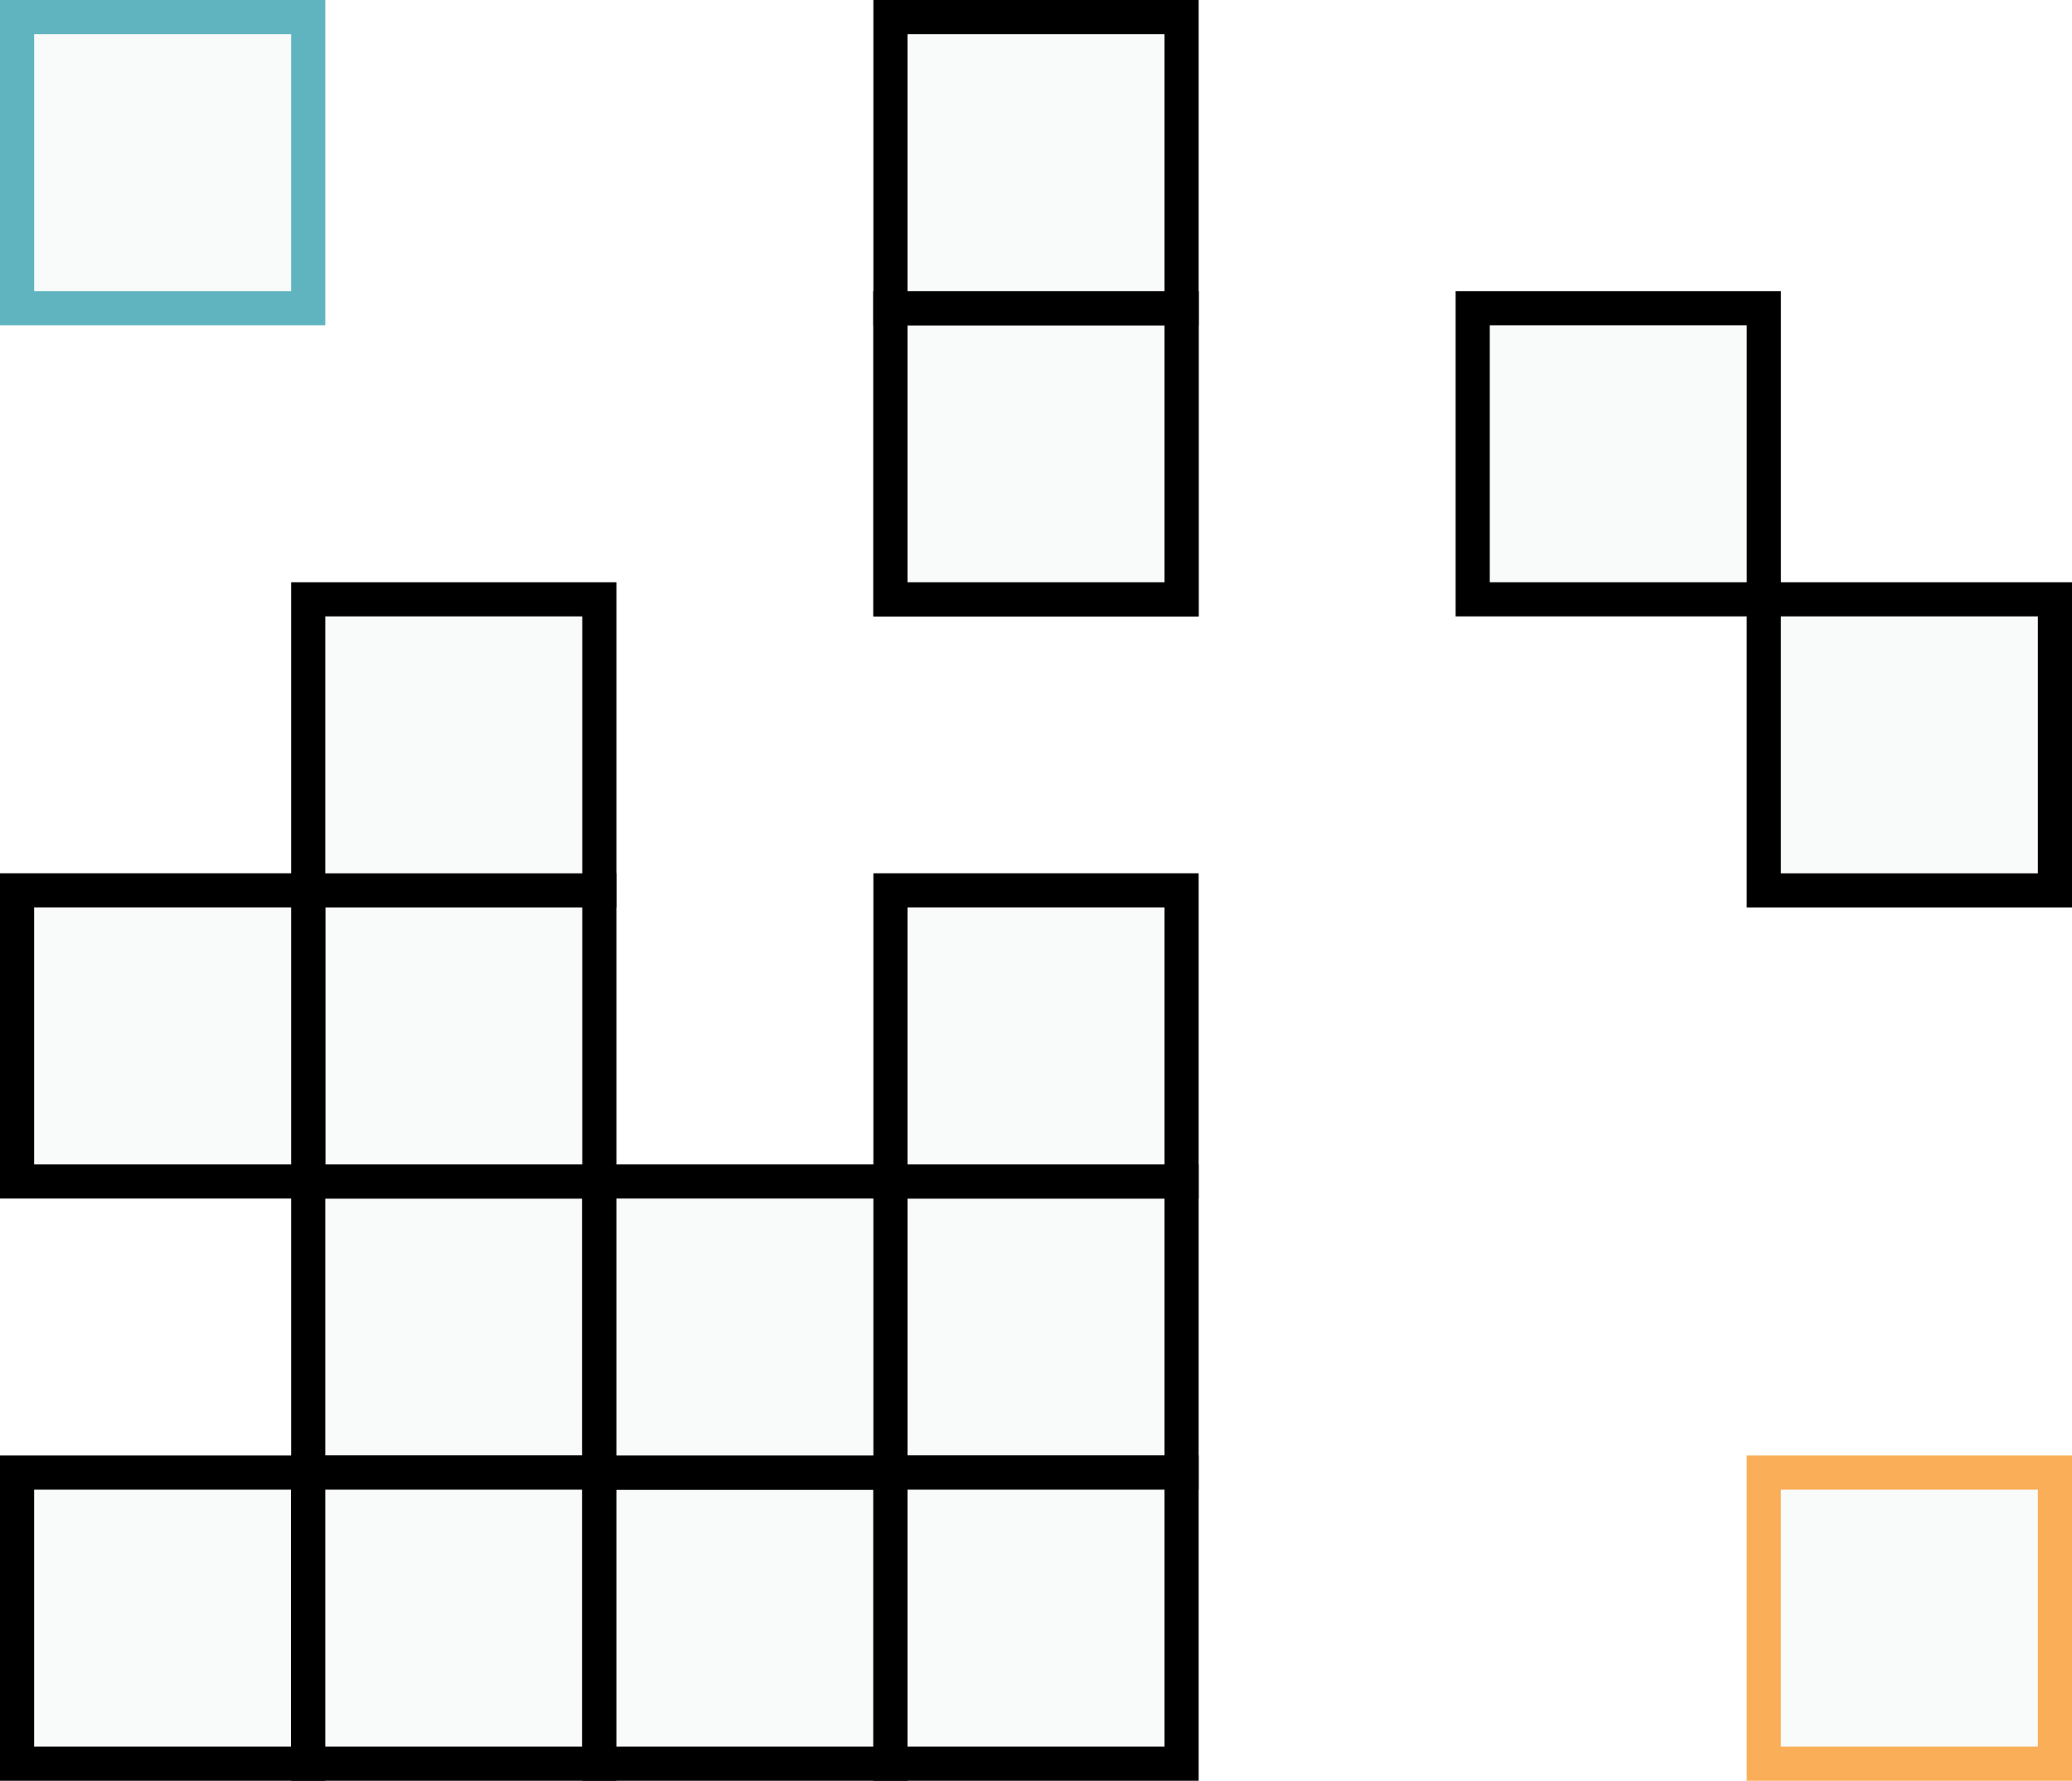
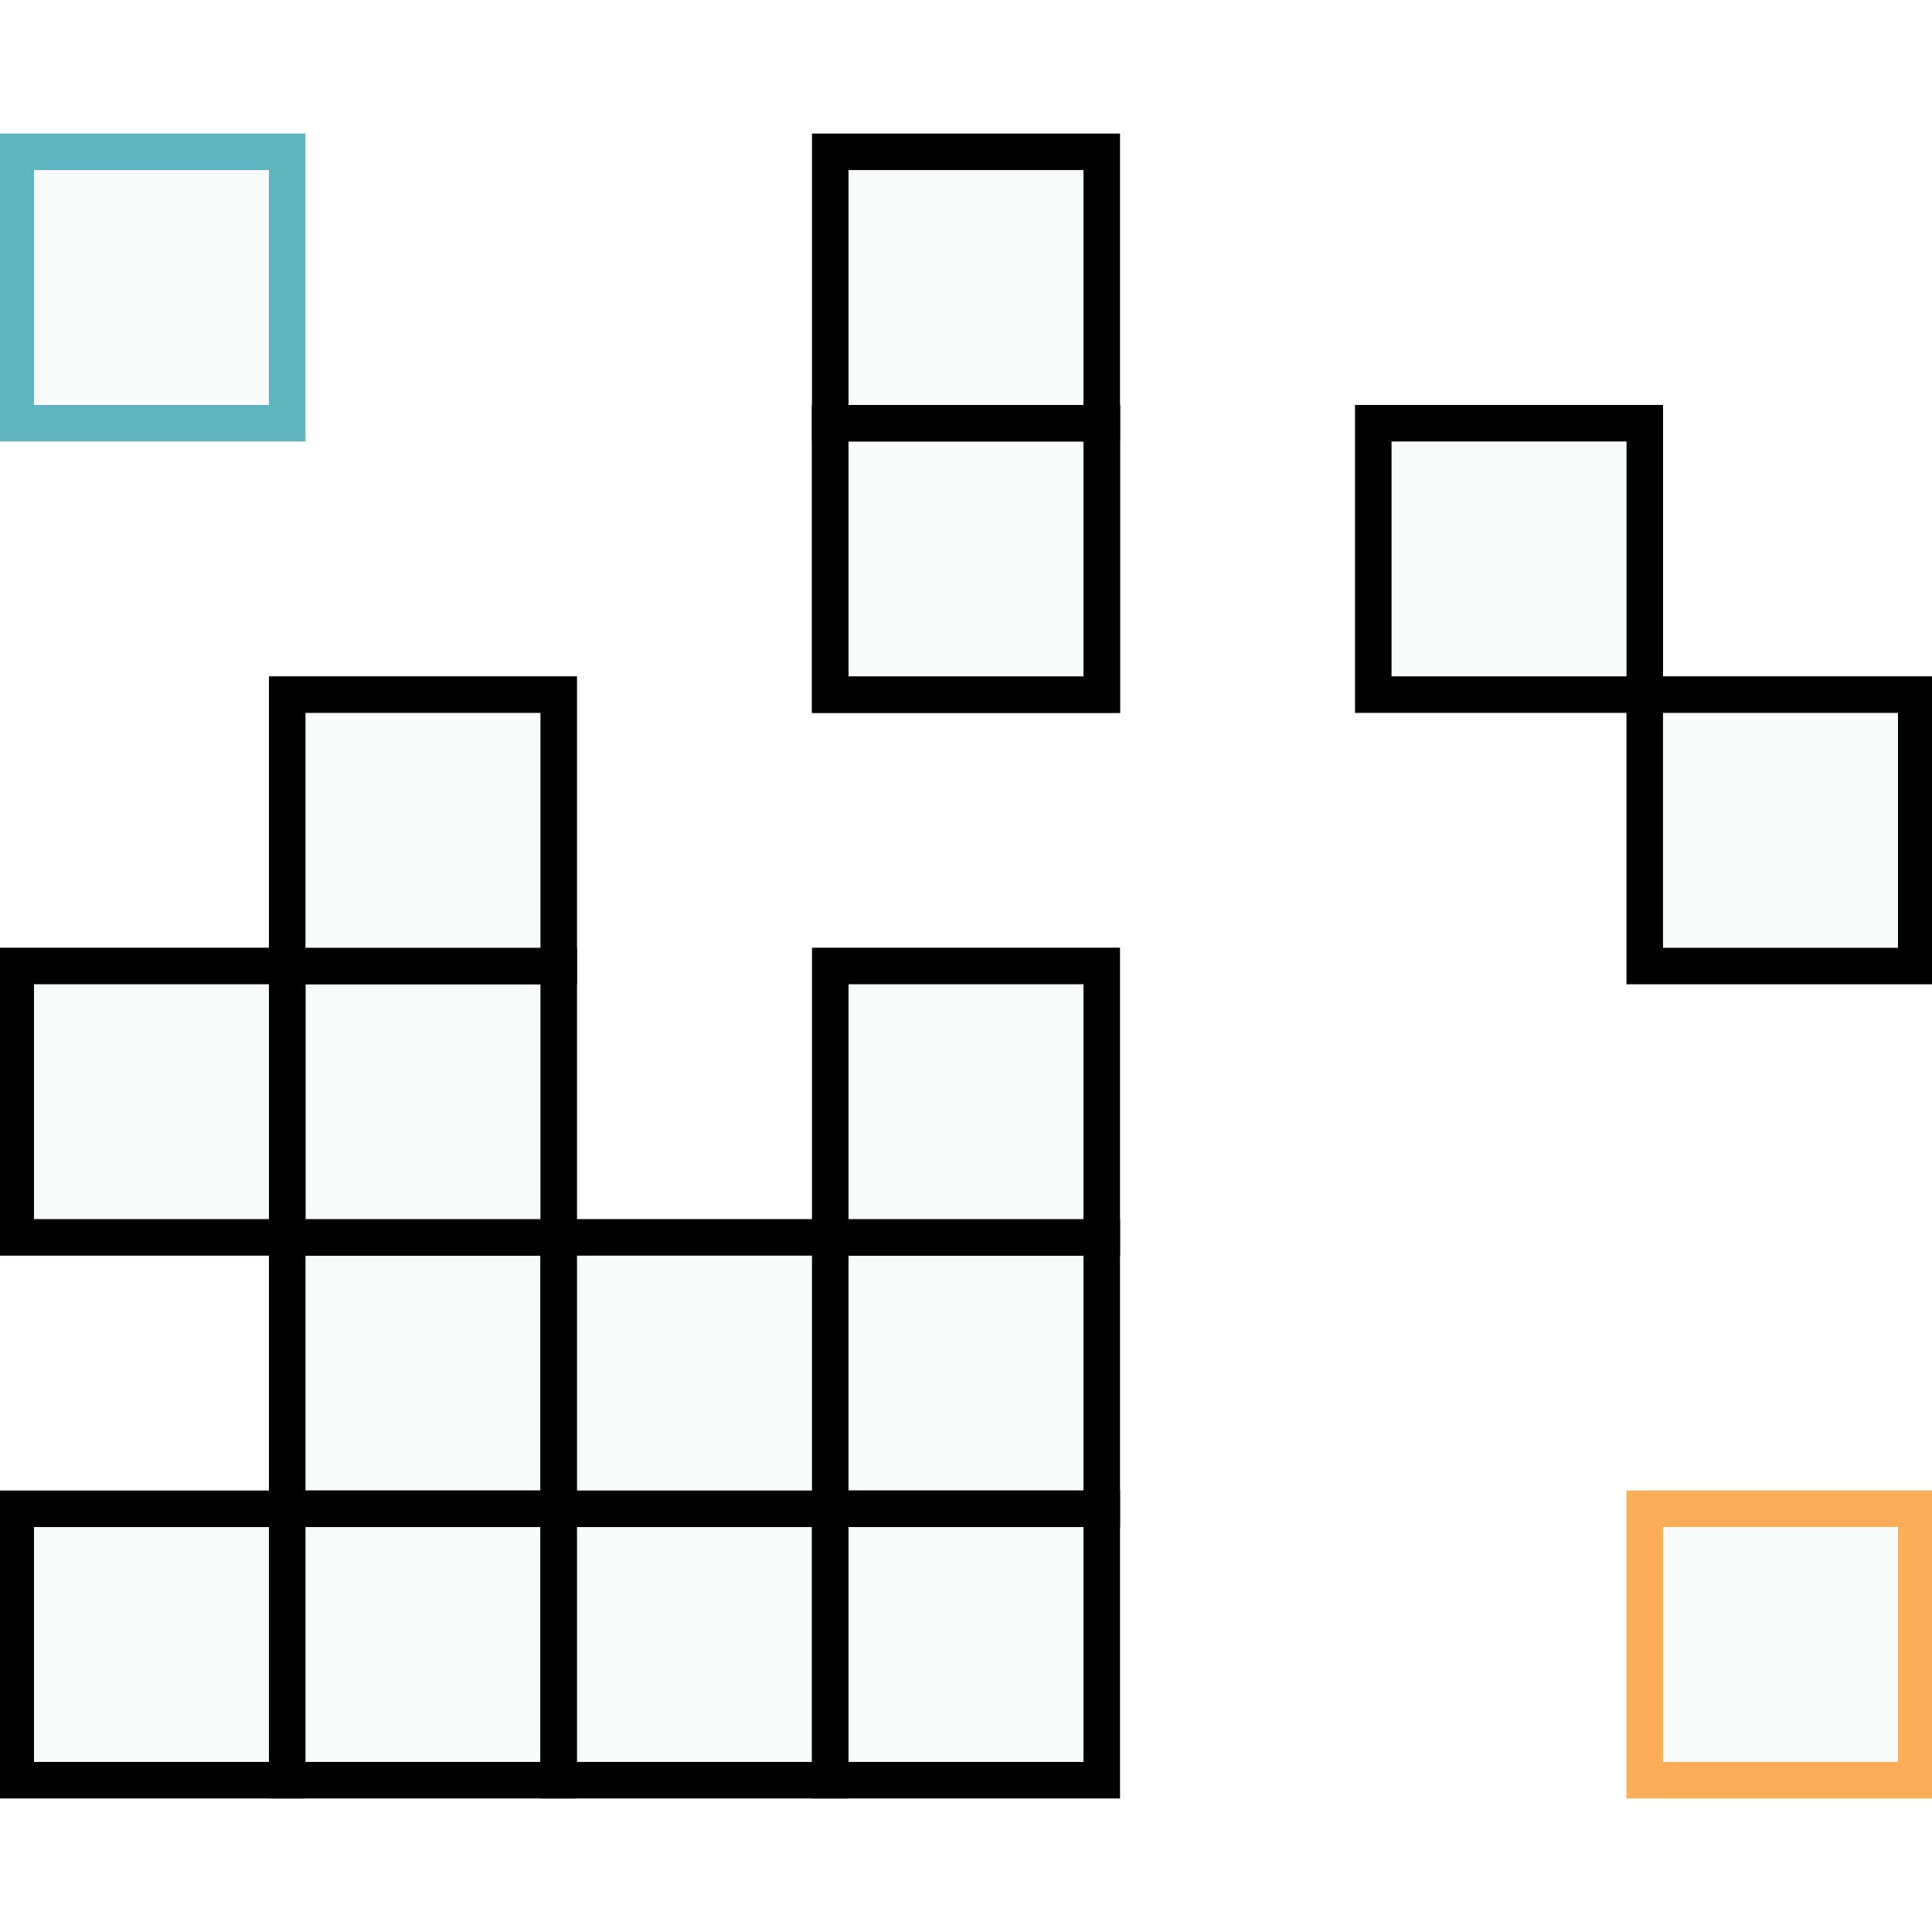
- <svg xmlns="http://www.w3.org/2000/svg" id="svg8" version="1.1" viewBox="0 0 60.674 52.149" height="52.149mm" width="60.674mm">
+ <svg xmlns="http://www.w3.org/2000/svg" width="200" height="200" viewBox="0 0 52.917 52.917" version="1.1" id="svg8">
  <defs id="defs2" />
-   <g id="layer1" transform="translate(-70.45014,-26.23976)">
-     <rect y="69.364" x="70.95" height="8.525" width="8.525" id="rect843" style="fill:#f9fafa;stroke:#000000;stroke-width:1;stroke-linecap:round;stroke-linejoin:miter;stroke-miterlimit:4;stroke-dasharray:none" />
-     <rect style="fill:#f9fafa;stroke:#000000;stroke-width:1;stroke-linecap:round;stroke-linejoin:miter;stroke-miterlimit:4;stroke-dasharray:none" id="rect845" width="8.525" height="8.525" x="96.525" y="60.839" />
-     <rect y="60.839" x="79.475" height="8.525" width="8.525" id="rect847" style="fill:#f9fafa;stroke:#000000;stroke-width:1;stroke-linecap:round;stroke-linejoin:miter;stroke-miterlimit:4;stroke-dasharray:none" />
-     <rect style="fill:#f9fafa;stroke:#000000;stroke-width:1;stroke-linecap:round;stroke-linejoin:miter;stroke-miterlimit:4;stroke-dasharray:none" id="rect849" width="8.525" height="8.525" x="79.475" y="69.364" />
-     <rect y="69.364" x="88" height="8.525" width="8.525" id="rect851" style="fill:#f9fafa;stroke:#000000;stroke-width:1;stroke-linecap:round;stroke-linejoin:miter;stroke-miterlimit:4;stroke-dasharray:none" />
-     <rect style="fill:#f9fafa;stroke:#000000;stroke-width:1;stroke-linecap:round;stroke-linejoin:miter;stroke-miterlimit:4;stroke-dasharray:none" id="rect853" width="8.525" height="8.525" x="96.525" y="69.364" />
-     <rect style="fill:#f9fafa;stroke:#000000;stroke-width:1;stroke-linecap:round;stroke-linejoin:miter;stroke-miterlimit:4;stroke-dasharray:none" id="rect855" width="8.525" height="8.525" x="88" y="60.839" />
-     <rect style="fill:#f9fafa;stroke:#000000;stroke-width:1;stroke-linecap:round;stroke-linejoin:miter;stroke-miterlimit:4;stroke-dasharray:none" id="rect857" width="8.525" height="8.525" x="79.475" y="52.314" />
-     <rect y="52.314" x="70.95" height="8.525" width="8.525" id="rect859" style="fill:#f9fafa;stroke:#000000;stroke-width:1;stroke-linecap:round;stroke-linejoin:miter;stroke-miterlimit:4;stroke-dasharray:none" />
-     <rect y="43.79" x="79.475" height="8.525" width="8.525" id="rect861" style="fill:#f9fafa;stroke:#000000;stroke-width:1;stroke-linecap:round;stroke-linejoin:miter;stroke-miterlimit:4;stroke-dasharray:none" />
-     <rect y="52.314" x="96.525" height="8.525" width="8.525" id="rect863" style="fill:#f9fafa;stroke:#000000;stroke-width:1;stroke-linecap:round;stroke-linejoin:miter;stroke-miterlimit:4;stroke-dasharray:none;stroke-opacity:1" />
-     <rect y="35.265" x="96.525" height="8.525" width="8.525" id="rect867" style="fill:#f9fafa;stroke:#000000;stroke-width:1;stroke-linecap:round;stroke-linejoin:miter;stroke-miterlimit:4;stroke-dasharray:none" />
-     <rect y="35.265" x="113.575" height="8.525" width="8.525" id="rect871" style="fill:#f9fafa;stroke:#000000;stroke-width:1;stroke-linecap:round;stroke-linejoin:miter;stroke-miterlimit:4;stroke-dasharray:none" />
-     <rect style="fill:#f9fafa;stroke:#000000;stroke-width:1;stroke-linecap:round;stroke-linejoin:miter;stroke-miterlimit:4;stroke-dasharray:none" id="rect873" width="8.525" height="8.525" x="122.099" y="43.79" />
-     <rect y="69.364" x="122.099" height="8.525" width="8.525" id="rect879" style="fill:#f9fafa;stroke:#f9ae57;stroke-width:1;stroke-linecap:round;stroke-linejoin:miter;stroke-miterlimit:4;stroke-dasharray:none;stroke-opacity:1" />
-     <rect style="fill:#f9fafa;stroke:#000000;stroke-width:1;stroke-linecap:round;stroke-linejoin:miter;stroke-miterlimit:4;stroke-dasharray:none" id="rect881" width="8.525" height="8.525" x="96.525" y="35.265" />
-     <rect y="26.74" x="96.525" height="8.525" width="8.525" id="rect885" style="fill:#f9fafa;stroke:#000000;stroke-width:1;stroke-linecap:round;stroke-linejoin:miter;stroke-miterlimit:4;stroke-dasharray:none" />
-     <rect style="fill:#f9fafa;stroke:#60b4bf;stroke-width:1;stroke-linecap:round;stroke-linejoin:miter;stroke-miterlimit:4;stroke-dasharray:none;stroke-opacity:1" id="rect891" width="8.525" height="8.525" x="70.95" y="26.74" />
+   <g transform="translate(-70.45014,-26.23976)" id="layer1">
+     <g style="stroke-width:1.147" transform="matrix(0.8723313,0,0,0.8719806,8.988633,7.08095)" id="g866">
+       <rect y="69.364" x="70.95" height="8.525" width="8.525" id="rect843" style="fill:#f9fafa;stroke:#000000;stroke-width:1.147;stroke-linecap:round;stroke-linejoin:miter;stroke-miterlimit:4;stroke-dasharray:none" />
+       <rect style="fill:#f9fafa;stroke:#000000;stroke-width:1.147;stroke-linecap:round;stroke-linejoin:miter;stroke-miterlimit:4;stroke-dasharray:none" id="rect845" width="8.525" height="8.525" x="96.525" y="60.839" />
+       <rect y="60.839" x="79.475" height="8.525" width="8.525" id="rect847" style="fill:#f9fafa;stroke:#000000;stroke-width:1.147;stroke-linecap:round;stroke-linejoin:miter;stroke-miterlimit:4;stroke-dasharray:none" />
+       <rect style="fill:#f9fafa;stroke:#000000;stroke-width:1.147;stroke-linecap:round;stroke-linejoin:miter;stroke-miterlimit:4;stroke-dasharray:none" id="rect849" width="8.525" height="8.525" x="79.475" y="69.364" />
+       <rect y="69.364" x="88" height="8.525" width="8.525" id="rect851" style="fill:#f9fafa;stroke:#000000;stroke-width:1.147;stroke-linecap:round;stroke-linejoin:miter;stroke-miterlimit:4;stroke-dasharray:none" />
+       <rect style="fill:#f9fafa;stroke:#000000;stroke-width:1.147;stroke-linecap:round;stroke-linejoin:miter;stroke-miterlimit:4;stroke-dasharray:none" id="rect853" width="8.525" height="8.525" x="96.525" y="69.364" />
+       <rect style="fill:#f9fafa;stroke:#000000;stroke-width:1.147;stroke-linecap:round;stroke-linejoin:miter;stroke-miterlimit:4;stroke-dasharray:none" id="rect855" width="8.525" height="8.525" x="88" y="60.839" />
+       <rect style="fill:#f9fafa;stroke:#000000;stroke-width:1.147;stroke-linecap:round;stroke-linejoin:miter;stroke-miterlimit:4;stroke-dasharray:none" id="rect857" width="8.525" height="8.525" x="79.475" y="52.314" />
+       <rect y="52.314" x="70.95" height="8.525" width="8.525" id="rect859" style="fill:#f9fafa;stroke:#000000;stroke-width:1.147;stroke-linecap:round;stroke-linejoin:miter;stroke-miterlimit:4;stroke-dasharray:none" />
+       <rect y="43.79" x="79.475" height="8.525" width="8.525" id="rect861" style="fill:#f9fafa;stroke:#000000;stroke-width:1.147;stroke-linecap:round;stroke-linejoin:miter;stroke-miterlimit:4;stroke-dasharray:none" />
+       <rect y="52.314" x="96.525" height="8.525" width="8.525" id="rect863" style="fill:#f9fafa;stroke:#000000;stroke-width:1.147;stroke-linecap:round;stroke-linejoin:miter;stroke-miterlimit:4;stroke-dasharray:none;stroke-opacity:1" />
+       <rect y="35.265" x="96.525" height="8.525" width="8.525" id="rect867" style="fill:#f9fafa;stroke:#000000;stroke-width:1.147;stroke-linecap:round;stroke-linejoin:miter;stroke-miterlimit:4;stroke-dasharray:none" />
+       <rect y="35.265" x="113.575" height="8.525" width="8.525" id="rect871" style="fill:#f9fafa;stroke:#000000;stroke-width:1.147;stroke-linecap:round;stroke-linejoin:miter;stroke-miterlimit:4;stroke-dasharray:none" />
+       <rect style="fill:#f9fafa;stroke:#000000;stroke-width:1.147;stroke-linecap:round;stroke-linejoin:miter;stroke-miterlimit:4;stroke-dasharray:none" id="rect873" width="8.525" height="8.525" x="122.099" y="43.79" />
+       <rect y="69.364" x="122.099" height="8.525" width="8.525" id="rect879" style="fill:#f9fafa;stroke:#f9ae57;stroke-width:1.147;stroke-linecap:round;stroke-linejoin:miter;stroke-miterlimit:4;stroke-dasharray:none;stroke-opacity:1" />
+       <rect style="fill:#f9fafa;stroke:#000000;stroke-width:1.147;stroke-linecap:round;stroke-linejoin:miter;stroke-miterlimit:4;stroke-dasharray:none" id="rect881" width="8.525" height="8.525" x="96.525" y="35.265" />
+       <rect y="26.74" x="96.525" height="8.525" width="8.525" id="rect885" style="fill:#f9fafa;stroke:#000000;stroke-width:1.147;stroke-linecap:round;stroke-linejoin:miter;stroke-miterlimit:4;stroke-dasharray:none" />
+       <rect style="fill:#f9fafa;stroke:#60b4bf;stroke-width:1.147;stroke-linecap:round;stroke-linejoin:miter;stroke-miterlimit:4;stroke-dasharray:none;stroke-opacity:1" id="rect891" width="8.525" height="8.525" x="70.95" y="26.74" />
+     </g>
  </g>
</svg>
